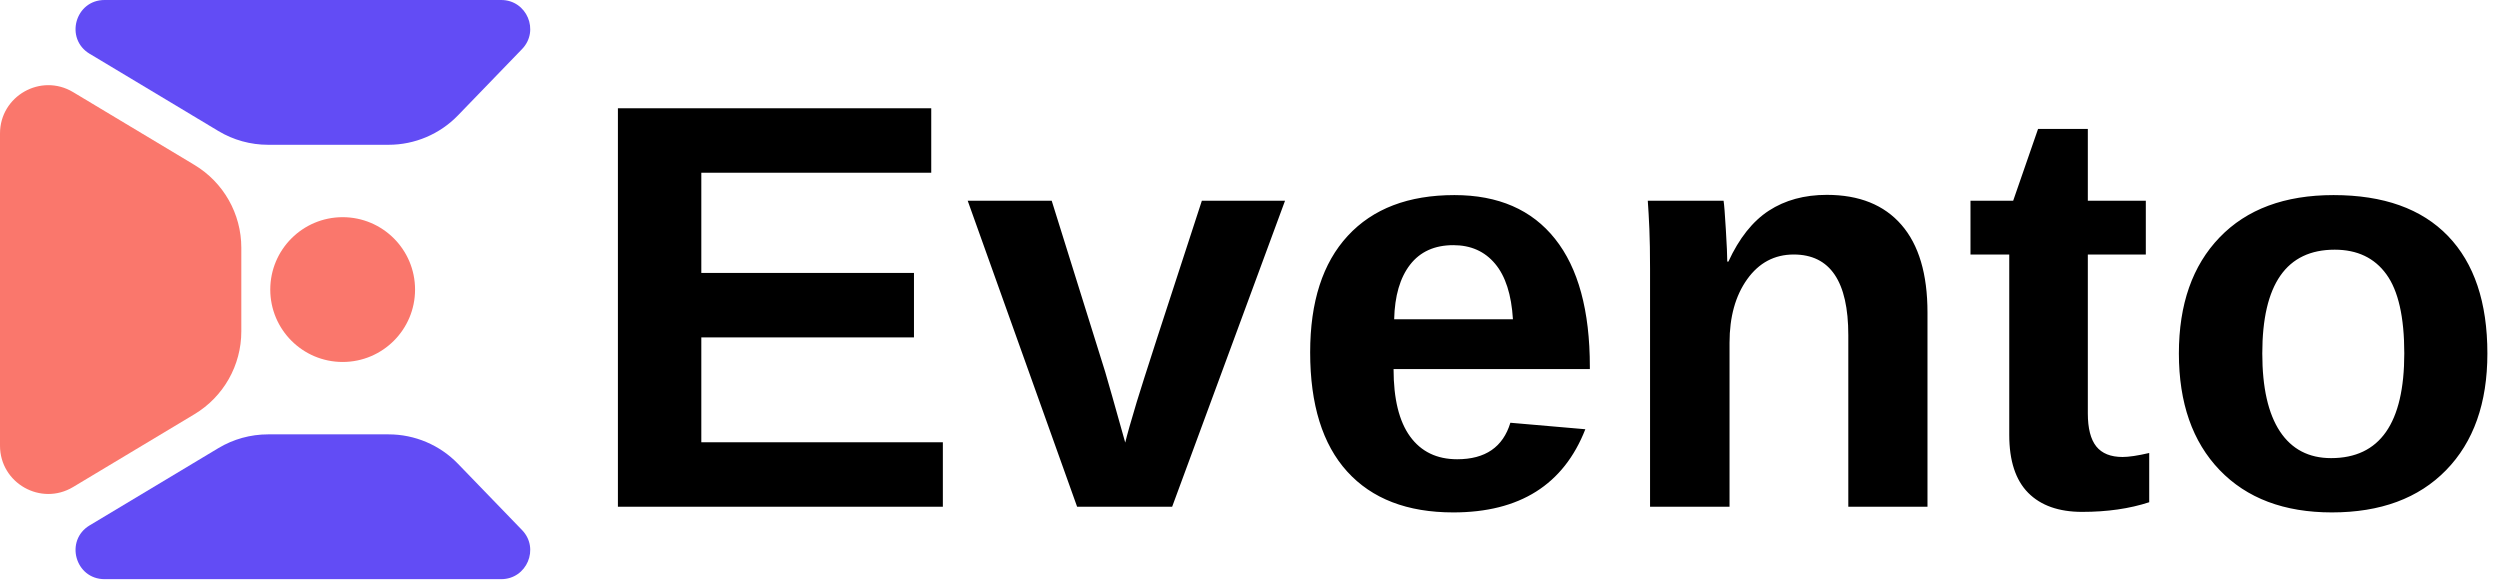
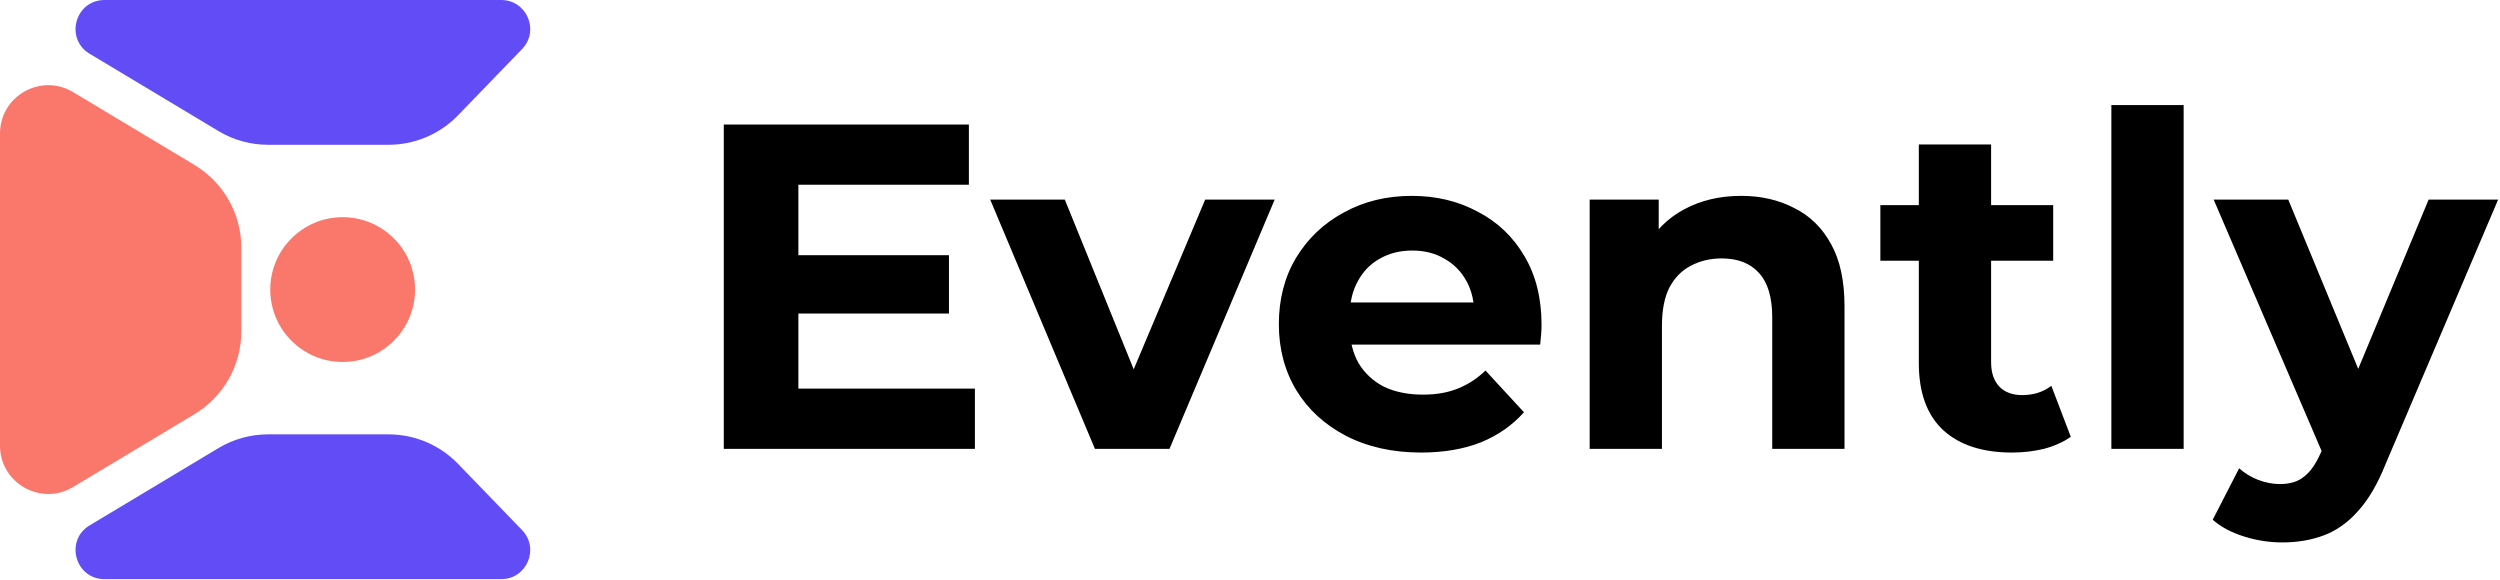
<svg xmlns="http://www.w3.org/2000/svg" width="518" height="120" viewBox="0 0 518 120" fill="none">
  <path d="M-3.08811e-06 27.662C-1.72904e-06 19.889 8.48 15.088 15.145 19.087L40.29 34.174C46.314 37.788 50 44.299 50 51.324L50 68.676C50 75.701 46.314 82.212 40.29 85.826L15.145 100.913C8.48 104.912 -1.57555e-05 100.111 -1.43965e-05 92.338L-3.08811e-06 27.662Z" fill="#FA776C" />
  <path d="M103.855 -3.00576e-06C109.151 -1.88027e-06 111.85 6.362 108.169 10.17L94.896 23.9C91.128 27.799 85.938 30 80.516 30L55.54 30C51.915 30 48.358 29.015 45.25 27.15L18.575 11.145C13.357 8.014 15.577 -2.17645e-05 21.662 -2.04714e-05L103.855 -3.00576e-06Z" fill="#624CF5" />
  <path d="M103.855 120C109.151 120 111.85 113.638 108.169 109.83L94.896 96.1C91.128 92.201 85.938 90 80.516 90L55.54 90C51.915 90 48.358 90.985 45.25 92.85L18.575 108.855C13.357 111.986 15.577 120 21.662 120L103.855 120Z" fill="#624CF5" />
  <rect x="56" y="45" width="30" height="30" rx="15" fill="#FA776C" />
-   <text x="120" y="105" font-family="Arial" font-size="120" font-weight="bold" fill="black">Evento</text>
+   <path d="M164.272 52.872H196.624V64.968H164.272V52.872ZM165.424 80.52H202V93H149.968V25.8H200.752V38.28H165.424V80.52ZM226.866 93L205.169 41.352H220.626L238.674 85.8H230.994L249.714 41.352H264.114L242.322 93H226.866ZM294.45 93.768C288.562 93.768 283.378 92.616 278.898 90.312C274.482 88.008 271.058 84.872 268.626 80.904C266.194 76.872 264.978 72.296 264.978 67.176C264.978 61.992 266.162 57.416 268.53 53.448C270.962 49.416 274.258 46.28 278.418 44.04C282.578 41.736 287.282 40.584 292.53 40.584C297.586 40.584 302.13 41.672 306.162 43.848C310.258 45.96 313.49 49.032 315.858 53.064C318.226 57.032 319.41 61.8 319.41 67.368C319.41 67.944 319.378 68.616 319.314 69.384C319.25 70.088 319.186 70.76 319.122 71.4H277.17V62.664H311.25L305.49 65.256C305.49 62.568 304.946 60.232 303.858 58.248C302.77 56.264 301.266 54.728 299.346 53.64C297.426 52.488 295.186 51.912 292.626 51.912C290.066 51.912 287.794 52.488 285.81 53.64C283.89 54.728 282.386 56.296 281.298 58.344C280.21 60.328 279.666 62.696 279.666 65.448V67.752C279.666 70.568 280.274 73.064 281.49 75.24C282.77 77.352 284.53 78.984 286.77 80.136C289.074 81.224 291.762 81.768 294.834 81.768C297.586 81.768 299.986 81.352 302.034 80.52C304.146 79.688 306.066 78.44 307.794 76.776L315.762 85.416C313.394 88.104 310.418 90.184 306.834 91.656C303.25 93.064 299.122 93.768 294.45 93.768ZM360.773 40.584C364.869 40.584 368.517 41.416 371.717 43.08C374.981 44.68 377.541 47.176 379.397 50.568C381.253 53.896 382.181 58.184 382.181 63.432V93H367.205V65.736C367.205 61.576 366.277 58.504 364.421 56.52C362.629 54.536 360.069 53.544 356.741 53.544C354.373 53.544 352.229 54.056 350.309 55.08C348.453 56.04 346.981 57.544 345.893 59.592C344.869 61.64 344.357 64.264 344.357 67.464V93H329.381V41.352H343.685V55.656L340.997 51.336C342.853 47.88 345.509 45.224 348.965 43.368C352.421 41.512 356.357 40.584 360.773 40.584ZM416.876 93.768C410.796 93.768 406.06 92.232 402.668 89.16C399.276 86.024 397.58 81.384 397.58 75.24V29.928H412.556V75.048C412.556 77.224 413.132 78.92 414.284 80.136C415.436 81.288 417.004 81.864 418.988 81.864C421.356 81.864 423.372 81.224 425.036 79.944L429.068 90.504C427.532 91.592 425.676 92.424 423.5 93C421.388 93.512 419.18 93.768 416.876 93.768ZM389.612 54.024V42.504H425.42V54.024H389.612ZM437.475 93V21.768H452.451V93H437.475ZM472.878 112.392C470.19 112.392 467.534 111.976 464.91 111.144C462.286 110.312 460.142 109.16 458.477 107.688L463.95 97.032C465.102 98.056 466.414 98.856 467.886 99.432C469.422 100.008 470.926 100.296 472.398 100.296C474.51 100.296 476.174 99.784 477.39 98.76C478.67 97.8 479.822 96.168 480.846 93.864L483.534 87.528L484.686 85.896L503.214 41.352H517.614L494.286 96.168C492.622 100.328 490.702 103.592 488.526 105.96C486.414 108.328 484.046 109.992 481.422 110.952C478.862 111.912 476.014 112.392 472.878 112.392ZM481.71 95.016L458.669 41.352H474.126L491.982 84.552L481.71 95.016Z" fill="black" />
</svg>
